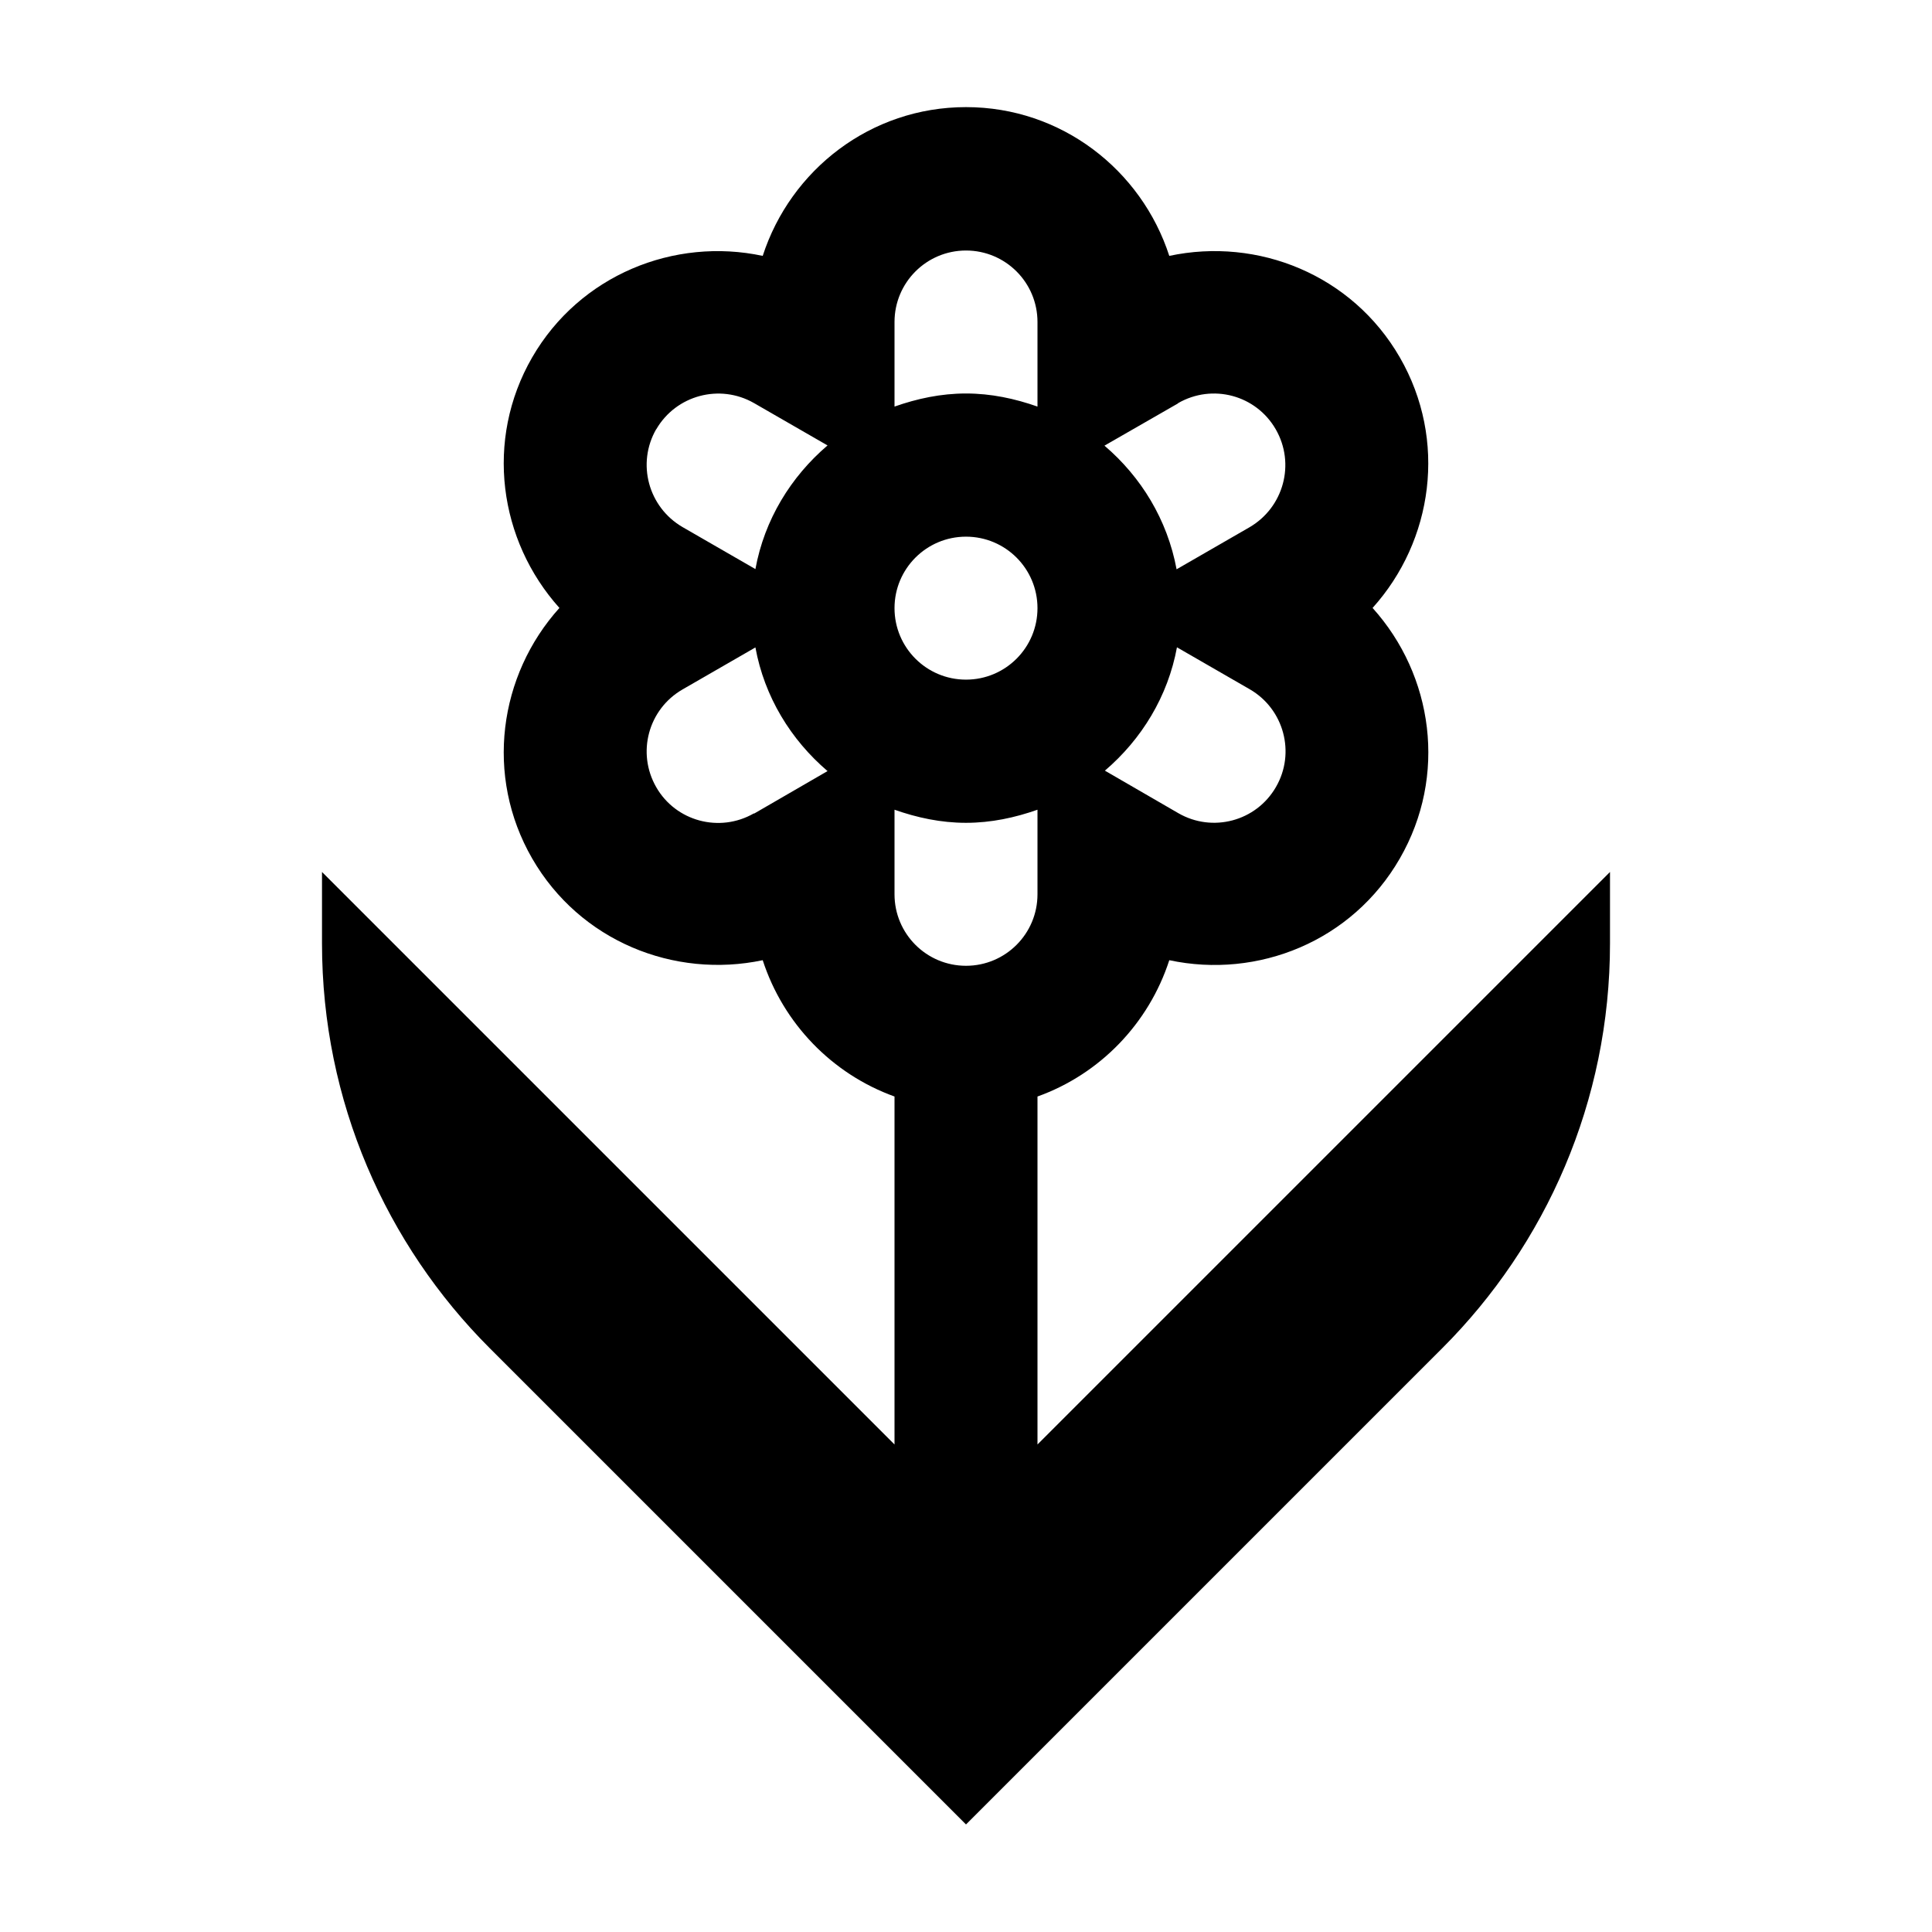
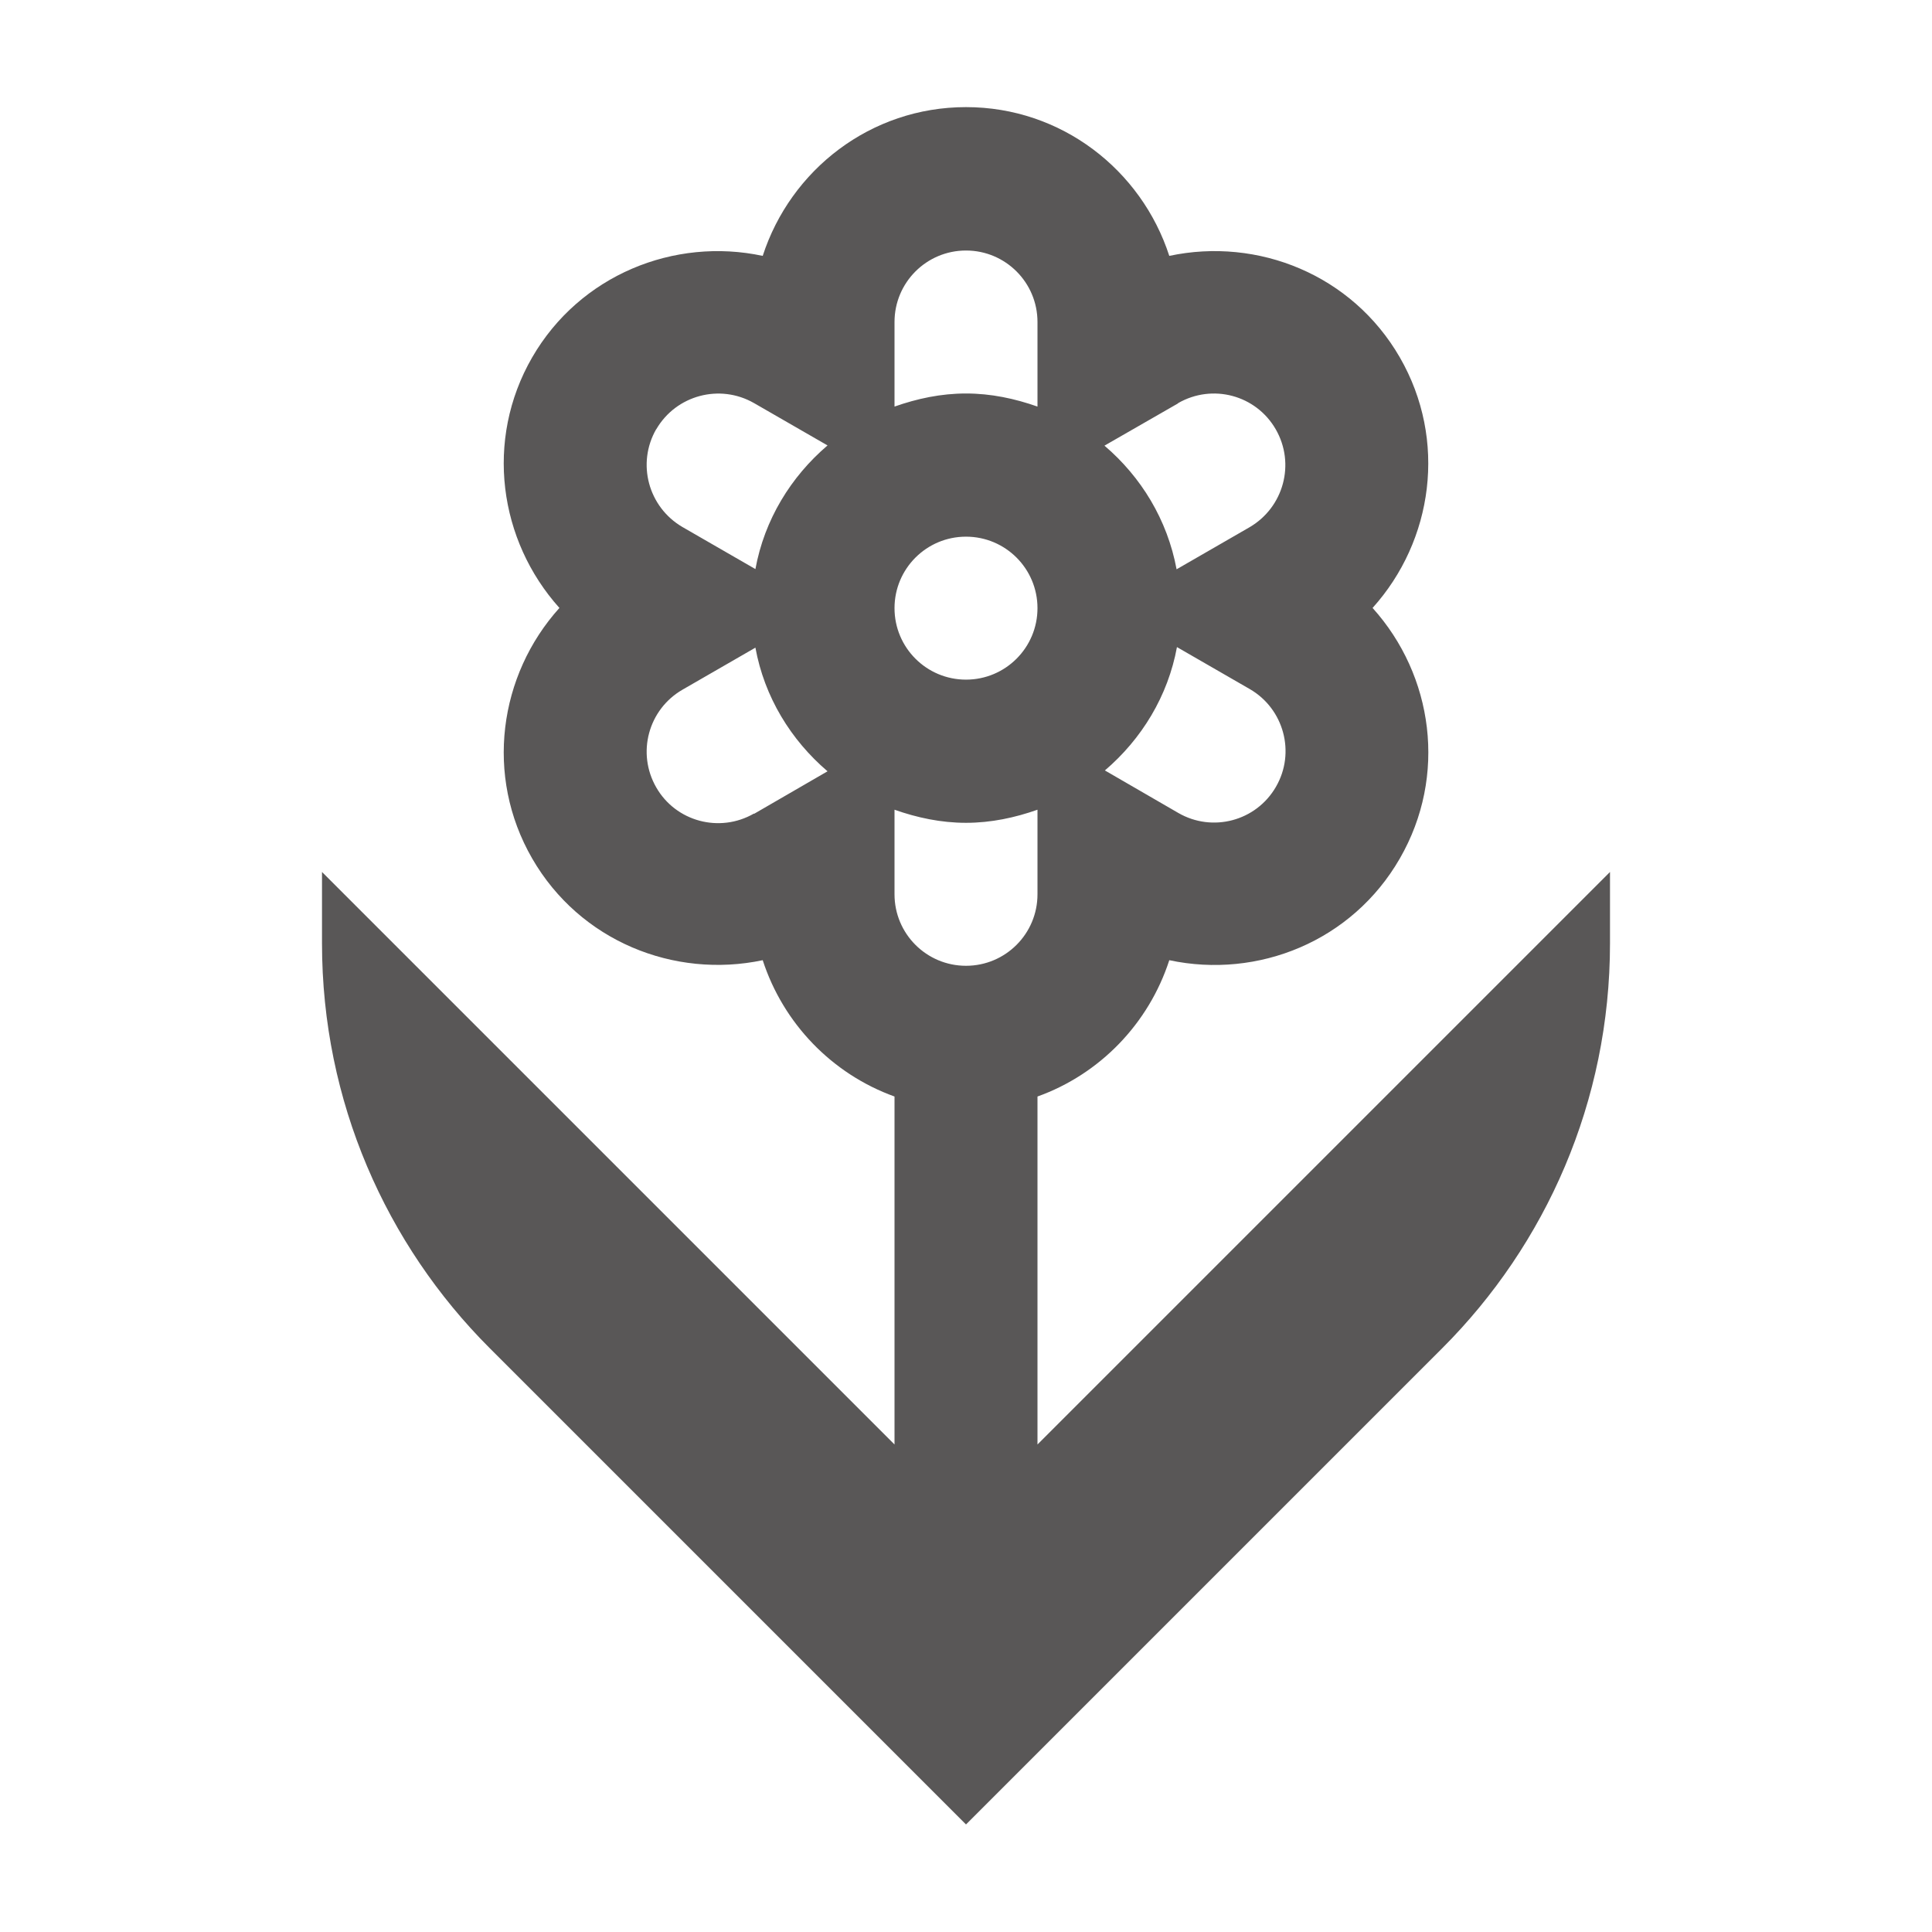
<svg xmlns="http://www.w3.org/2000/svg" id="_イヤー_2" width="90" height="90" viewBox="0 0 90 90">
  <defs>
-     <style>.cls-1{fill:none;}.cls-2{fill:#e8c1e1;}.cls-3{fill:#fff948;}.cls-4{fill:url(#_規パターン_4);}.cls-5{fill:url(#_規パターン_2);}</style>
-     <pattern id="_規パターン_4" x="0" y="0" width="160" height="160" patternTransform="translate(-13929.01 -2181.3) scale(.14 -.14)" patternUnits="userSpaceOnUse" viewBox="0 0 160 160">
+     <style>.cls-1{fill:none;}.cls-2{fill:#e8c1e1;}.cls-3{fill:#fff948;}.cls-4{fill:#595757;}.cls-5{fill:url(#_規パターン_4);}.cls-6{fill:url(#_規パターン_2);}</style>
+     <pattern id="_規パターン_4" x="0" y="0" width="160" height="160" patternTransform="translate(-20935.43 -4722.52) scale(.14)" patternUnits="userSpaceOnUse" viewBox="0 0 160 160">
      <g>
        <rect class="cls-1" width="160" height="160" />
        <g>
          <rect class="cls-1" width="160" height="160" />
-           <circle class="cls-2" cx="160" cy="40" r="25" />
-           <circle class="cls-2" cx="80" r="25" />
-           <circle class="cls-2" cy="40" r="25" />
-           <circle class="cls-2" cx="160" cy="120" r="25" />
-           <circle class="cls-2" cx="80" cy="80" r="25" />
-           <circle class="cls-2" cy="120" r="25" />
-           <circle class="cls-2" cx="80" cy="160" r="25" />
+           <g>
+             <rect class="cls-1" width="160" height="160" />
+             <circle class="cls-2" cx="160" cy="120" r="25" />
+             <circle class="cls-2" cx="80" cy="160" r="25" />
+             <circle class="cls-2" cy="120" r="25" />
+             <circle class="cls-2" cx="160" cy="40" r="25" />
+             <circle class="cls-2" cx="80" cy="80" r="25" />
+             <circle class="cls-2" cy="40" r="25" />
+             <circle class="cls-2" cx="80" r="25" />
+           </g>
        </g>
      </g>
    </pattern>
-     <pattern id="_規パターン_2" x="0" y="0" width="140" height="140" patternTransform="translate(-13739.59 -2151.85) scale(.14 -.14)" patternUnits="userSpaceOnUse" viewBox="0 0 140 140">
+     <pattern id="_規パターン_2" x="0" y="0" width="140" height="140" patternTransform="translate(-20746.01 -4751.97) scale(.14)" patternUnits="userSpaceOnUse" viewBox="0 0 140 140">
      <g>
        <rect class="cls-1" width="140" height="140" />
        <g>
          <rect class="cls-1" width="140" height="140" />
-           <circle class="cls-3" cx="140" cy="35" r="25" />
-           <circle class="cls-3" cx="70" r="25" />
-           <circle class="cls-3" cy="35" r="25" />
-           <circle class="cls-3" cx="140" cy="105" r="25" />
-           <circle class="cls-3" cx="70" cy="70" r="25" />
-           <circle class="cls-3" cy="105" r="25" />
-           <circle class="cls-3" cx="70" cy="140" r="25" />
+           <g>
+             <rect class="cls-1" width="140" height="140" />
+             <circle class="cls-3" cx="140" cy="105" r="25" />
+             <circle class="cls-3" cx="70" cy="140" r="25" />
+             <circle class="cls-3" cy="105" r="25" />
+             <circle class="cls-3" cx="140" cy="35" r="25" />
+             <circle class="cls-3" cx="70" cy="70" r="25" />
+             <circle class="cls-3" cy="35" r="25" />
+             <circle class="cls-3" cx="70" r="25" />
+           </g>
        </g>
      </g>
    </pattern>
  </defs>
-   <g id="_イヤー_1のコピー_2">
-     <g id="dot">
-       <rect id="dot1" class="cls-4" width="60" height="54.64" />
+   <g id="_イヤー_2-2">
+     <g id="_イヤー_1のコピー_2">
+       <g id="dot">
+         <rect id="dot1" class="cls-5" width="60" height="54.64" />
+       </g>
+       <g id="dot-2">
+         <rect id="dot2" class="cls-6" x="30" y="35.36" width="60" height="54.64" />
+       </g>
+       <path class="cls-4" d="M48.33,67.29v-16.21c2.9-1.04,5.18-3.39,6.14-6.35,4.13,.88,8.52-.88,10.74-4.74,2.22-3.85,1.56-8.53-1.27-11.67,2.82-3.13,3.49-7.82,1.27-11.67s-6.61-5.61-10.74-4.73c-1.3-4.01-5.03-6.93-9.47-6.93s-8.17,2.92-9.47,6.93c-4.12-.88-8.52,.89-10.74,4.73-2.22,3.85-1.55,8.53,1.27,11.67-2.82,3.13-3.49,7.82-1.27,11.67s6.61,5.61,10.74,4.74c.96,2.95,3.23,5.3,6.14,6.35v16.21L15,40.62v3.33c0,7.36,2.99,14.03,7.81,18.85l22.19,22.19,22.19-22.19c4.82-4.82,7.81-11.49,7.81-18.85v-3.33l-26.67,26.67Zm6.55-48.51c1.6-.92,3.63-.38,4.55,1.22,.92,1.6,.37,3.63-1.22,4.56l-3.4,1.96c-.43-2.31-1.65-4.3-3.36-5.76l3.43-1.97h0Zm-.06,11.36l3.4,1.96c1.59,.92,2.14,2.96,1.22,4.55-.92,1.6-2.96,2.14-4.55,1.22l-3.42-1.98c1.71-1.46,2.94-3.46,3.36-5.76h-.01Zm-13.15-15.14c0-1.84,1.49-3.33,3.33-3.33s3.33,1.49,3.33,3.33v3.94c-1.05-.37-2.16-.61-3.33-.61s-2.28,.24-3.33,.61v-3.94Zm3.33,10c1.84,0,3.33,1.49,3.33,3.33s-1.49,3.33-3.33,3.33-3.33-1.49-3.33-3.33,1.49-3.33,3.33-3.33Zm-3.33,12.72c1.05,.37,2.16,.61,3.33,.61s2.28-.24,3.33-.61v3.94c0,1.84-1.49,3.33-3.33,3.33s-3.33-1.49-3.33-3.33v-3.94Zm-11.1-17.72c.92-1.59,2.96-2.14,4.56-1.22l3.42,1.97c-1.71,1.46-2.94,3.46-3.36,5.76l-3.4-1.96c-1.59-.93-2.14-2.96-1.22-4.56h0Zm4.55,17.9c-1.6,.92-3.64,.37-4.55-1.22-.92-1.6-.37-3.63,1.22-4.55l3.4-1.96c.42,2.3,1.65,4.3,3.36,5.76l-3.42,1.98h0Z" />
    </g>
-     <g id="dot-2">
-       <rect id="dot2" class="cls-5" x="30" y="35.36" width="60" height="54.64" />
-     </g>
-     <path d="M48.33,67.29v-16.21c2.9-1.04,5.18-3.39,6.14-6.35,4.13,.88,8.52-.88,10.74-4.74,2.22-3.85,1.56-8.53-1.27-11.67,2.82-3.13,3.49-7.82,1.27-11.67-2.22-3.85-6.61-5.61-10.74-4.73-1.3-4.01-5.03-6.93-9.47-6.93s-8.17,2.92-9.47,6.93c-4.12-.88-8.52,.89-10.74,4.73-2.22,3.85-1.55,8.53,1.27,11.67-2.82,3.13-3.49,7.82-1.27,11.67,2.22,3.85,6.61,5.61,10.74,4.74,.96,2.95,3.23,5.3,6.14,6.35v16.21L15,40.62v3.33c0,7.36,2.99,14.03,7.81,18.85l22.19,22.19,22.19-22.19c4.82-4.82,7.81-11.49,7.81-18.85v-3.33l-26.67,26.67Zm6.55-48.51c1.6-.92,3.63-.38,4.55,1.22,.92,1.6,.37,3.63-1.22,4.56l-3.4,1.96c-.43-2.31-1.65-4.3-3.36-5.76l3.43-1.97Zm-.06,11.37l3.4,1.96c1.59,.92,2.14,2.96,1.22,4.55-.92,1.6-2.96,2.14-4.55,1.22l-3.42-1.98c1.71-1.46,2.94-3.46,3.36-5.76Zm-13.15-15.15c0-1.84,1.49-3.33,3.33-3.33s3.33,1.49,3.33,3.33v3.94c-1.05-.37-2.16-.61-3.33-.61s-2.28,.24-3.33,.61v-3.94Zm3.33,10c1.84,0,3.33,1.49,3.33,3.33s-1.49,3.33-3.33,3.33-3.33-1.49-3.33-3.33,1.49-3.33,3.33-3.33Zm-3.33,12.72c1.05,.37,2.16,.61,3.33,.61s2.28-.24,3.33-.61v3.94c0,1.84-1.49,3.33-3.33,3.33s-3.33-1.49-3.33-3.33v-3.94Zm-11.1-17.72c.92-1.59,2.96-2.14,4.56-1.22l3.42,1.97c-1.71,1.46-2.94,3.46-3.36,5.76l-3.4-1.96c-1.59-.93-2.14-2.96-1.22-4.56Zm4.55,17.89c-1.6,.92-3.64,.37-4.55-1.22-.92-1.6-.37-3.63,1.22-4.55l3.4-1.96c.42,2.3,1.65,4.3,3.36,5.76l-3.42,1.98Z" />
  </g>
</svg>
